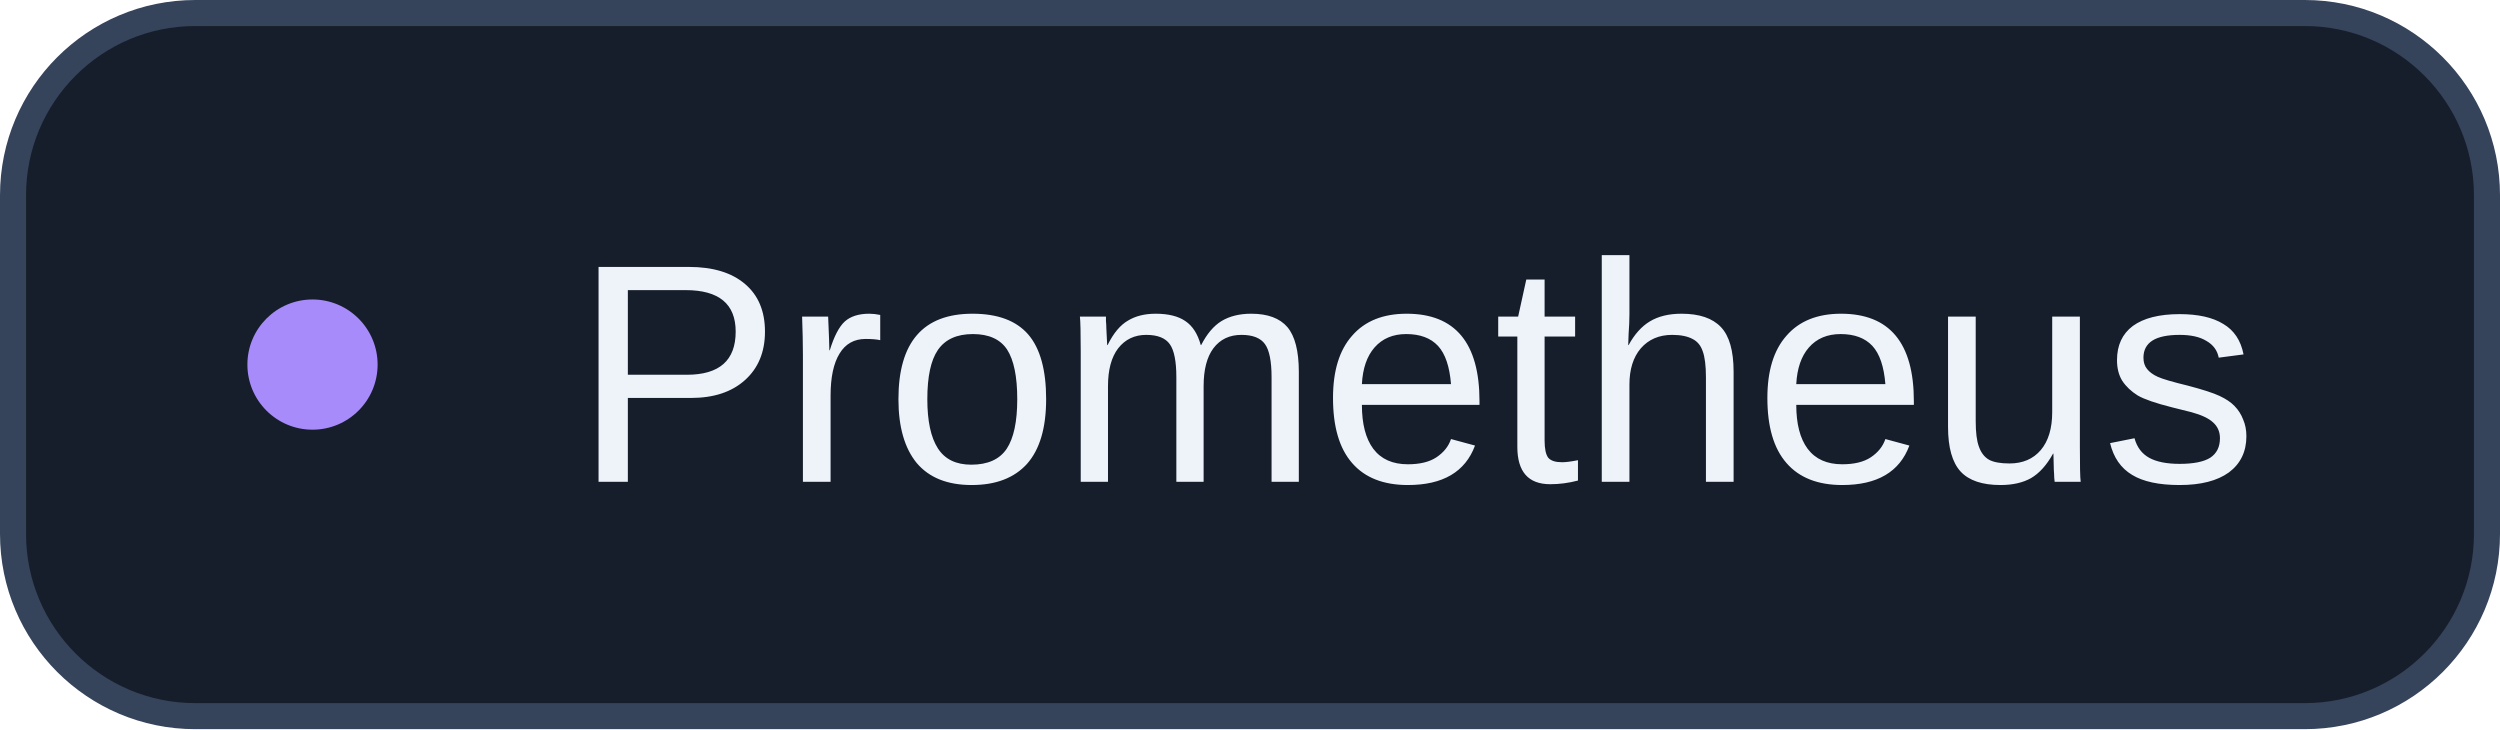
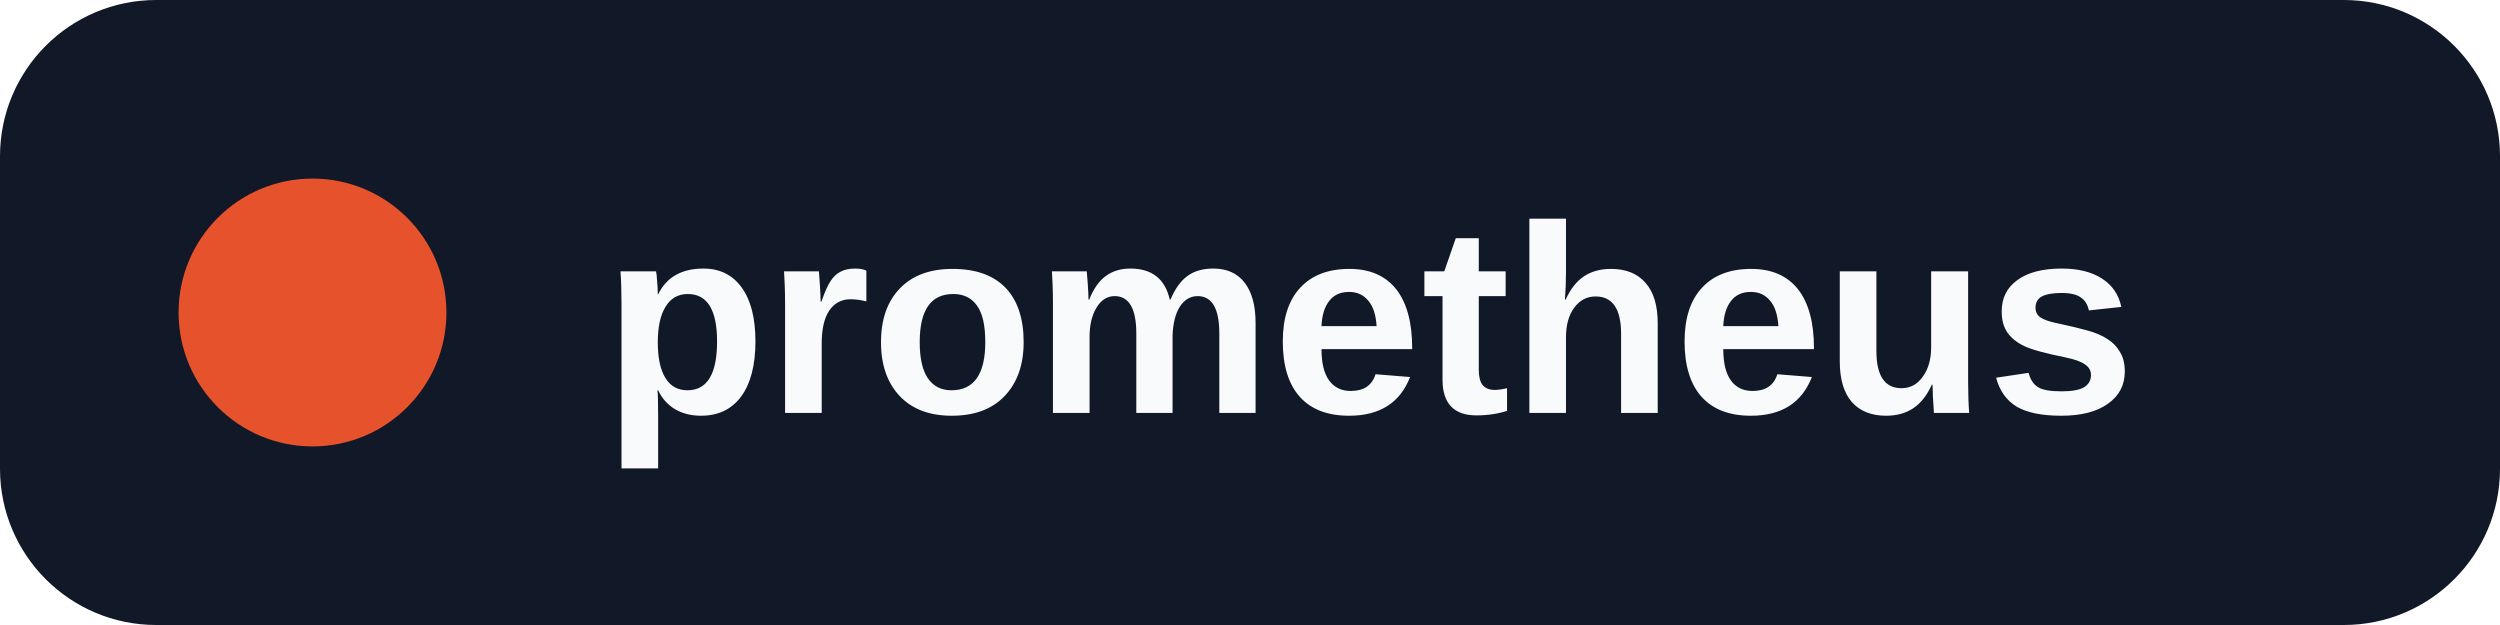
- <svg xmlns="http://www.w3.org/2000/svg" width="96" height="28" viewBox="0 0 96 28" role="img" aria-labelledby="title desc">
-   <rect x=".5" y=".5" width="95" height="27" rx="7" fill="#161e2b" stroke="#35435b" />
-   <circle cx="12" cy="14" r="2.5" fill="#a78bfa" />
-   <text x="22" y="18.5" fill="#eef3fa" font-family="Arial,sans-serif" font-size="12">Prometheus</text>
+ <svg xmlns="http://www.w3.org/2000/svg" width="112" height="28" viewBox="0 0 112 28" role="img" aria-label="prometheus">
+   <rect width="112" height="28" rx="7" fill="#111827" />
+   <circle cx="14" cy="14" r="6" fill="#E6522C" />
+   <text x="27" y="18.5" fill="#F8FAFC" font-family="Arial,sans-serif" font-size="12" font-weight="600">prometheus</text>
</svg>
